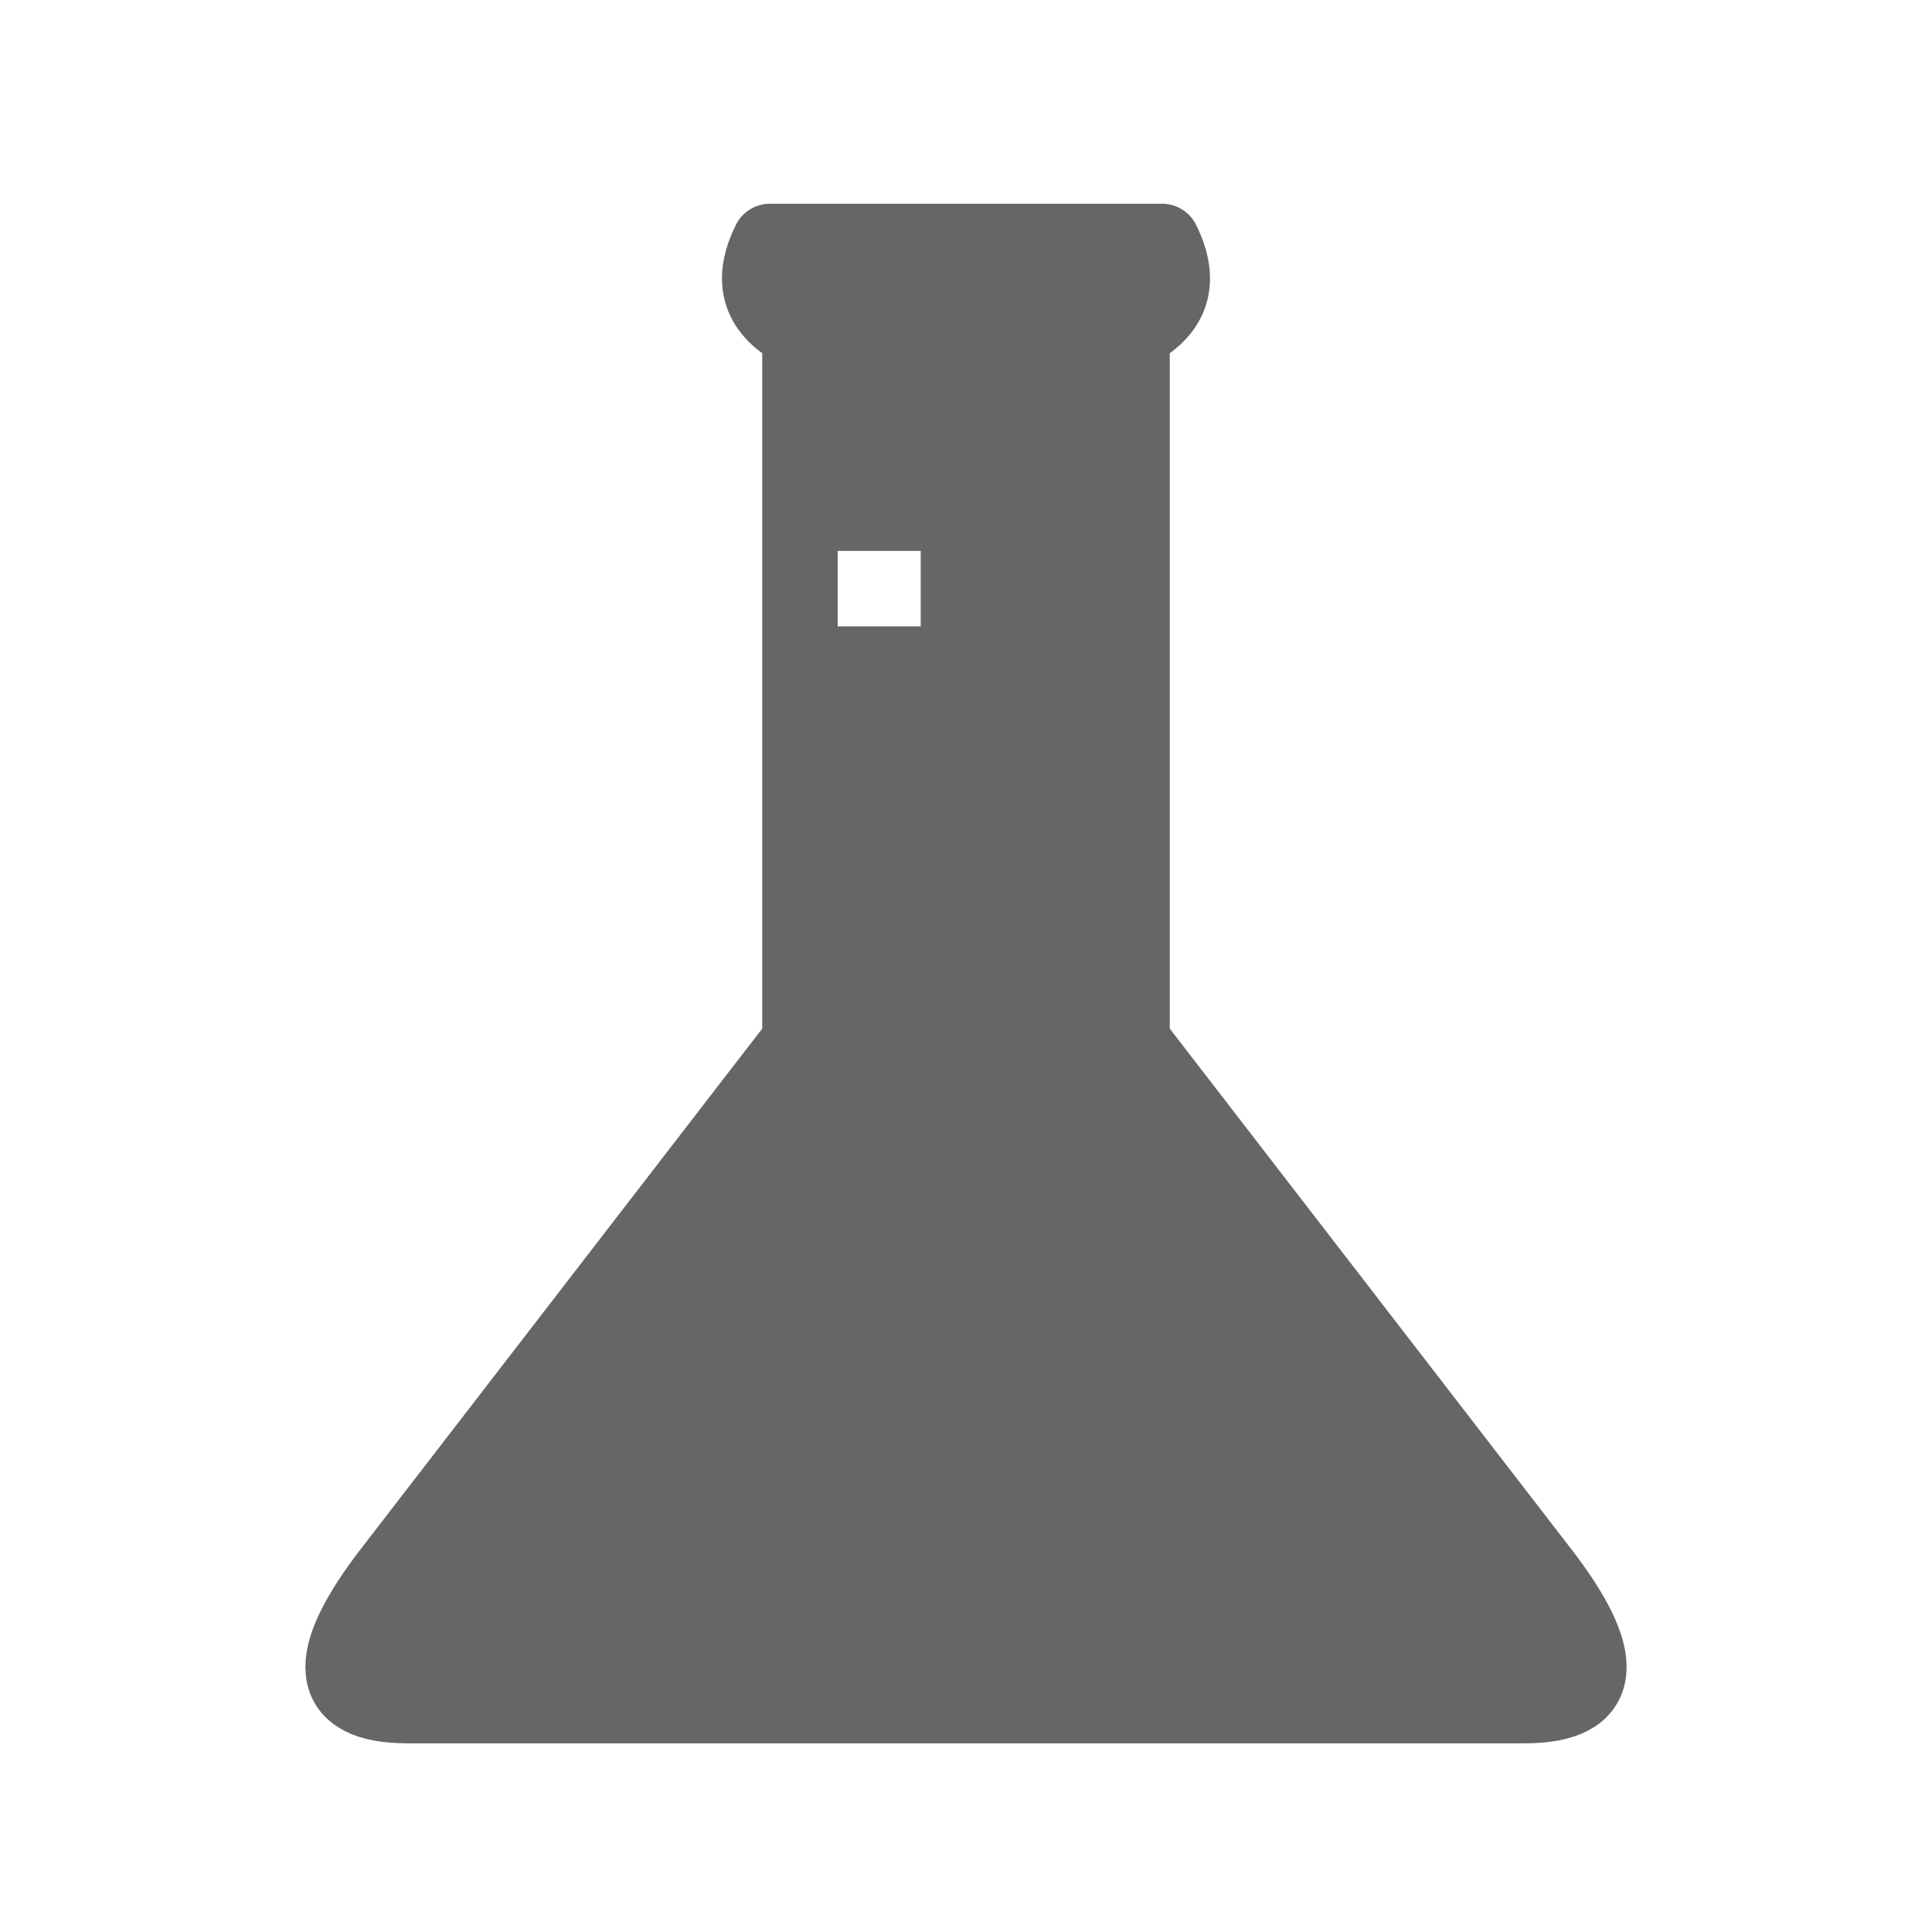
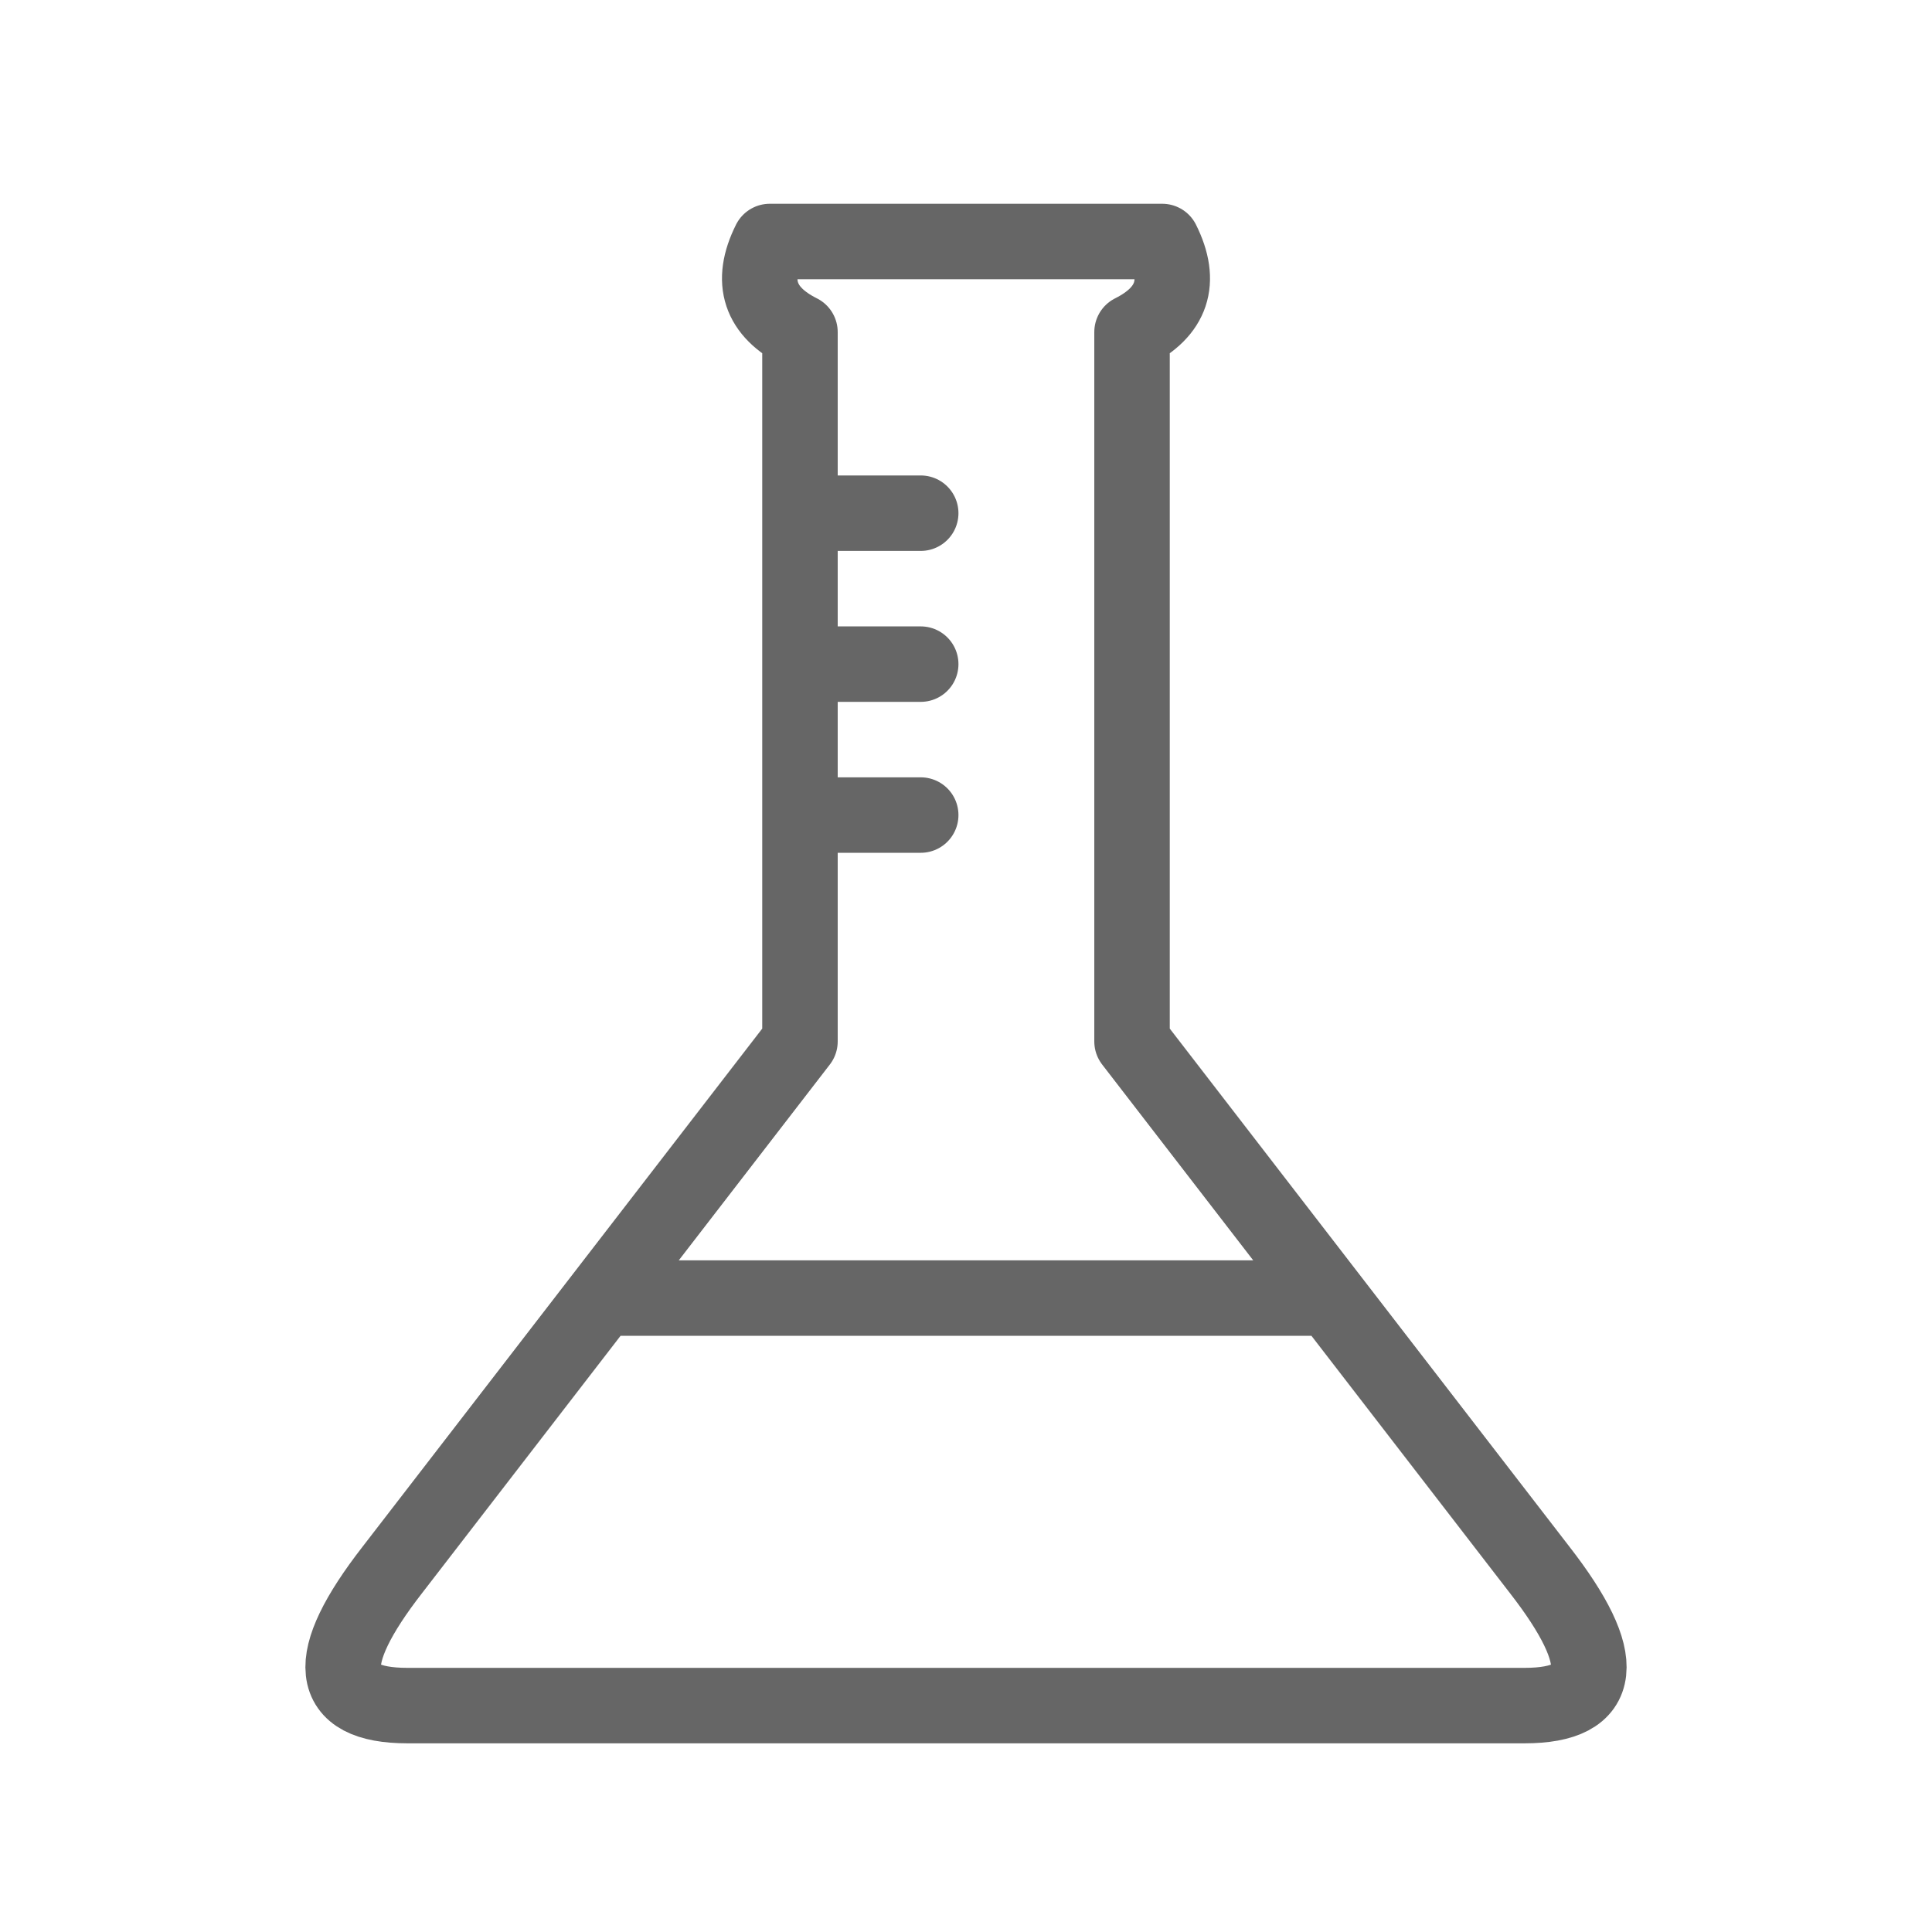
- <svg xmlns="http://www.w3.org/2000/svg" viewBox="0 0 128 128" fill="#666" fill-rule="evenodd" stroke="#666" stroke-width="5" stroke-linejoin="round" stroke-linecap="round">
+ <svg xmlns="http://www.w3.org/2000/svg" viewBox="0 0 128 128" fill="none" stroke="#666" stroke-width="5" stroke-linejoin="round" stroke-linecap="round">
  <path d="M102 104q7 9-1 9H27q-8 0-1-9L53 69q0-26 0-47-4-2-2-6H77q2 4-2 6V69l27 35M61 34H53V44h8M53 54h8M40 86H88" />
</svg>
